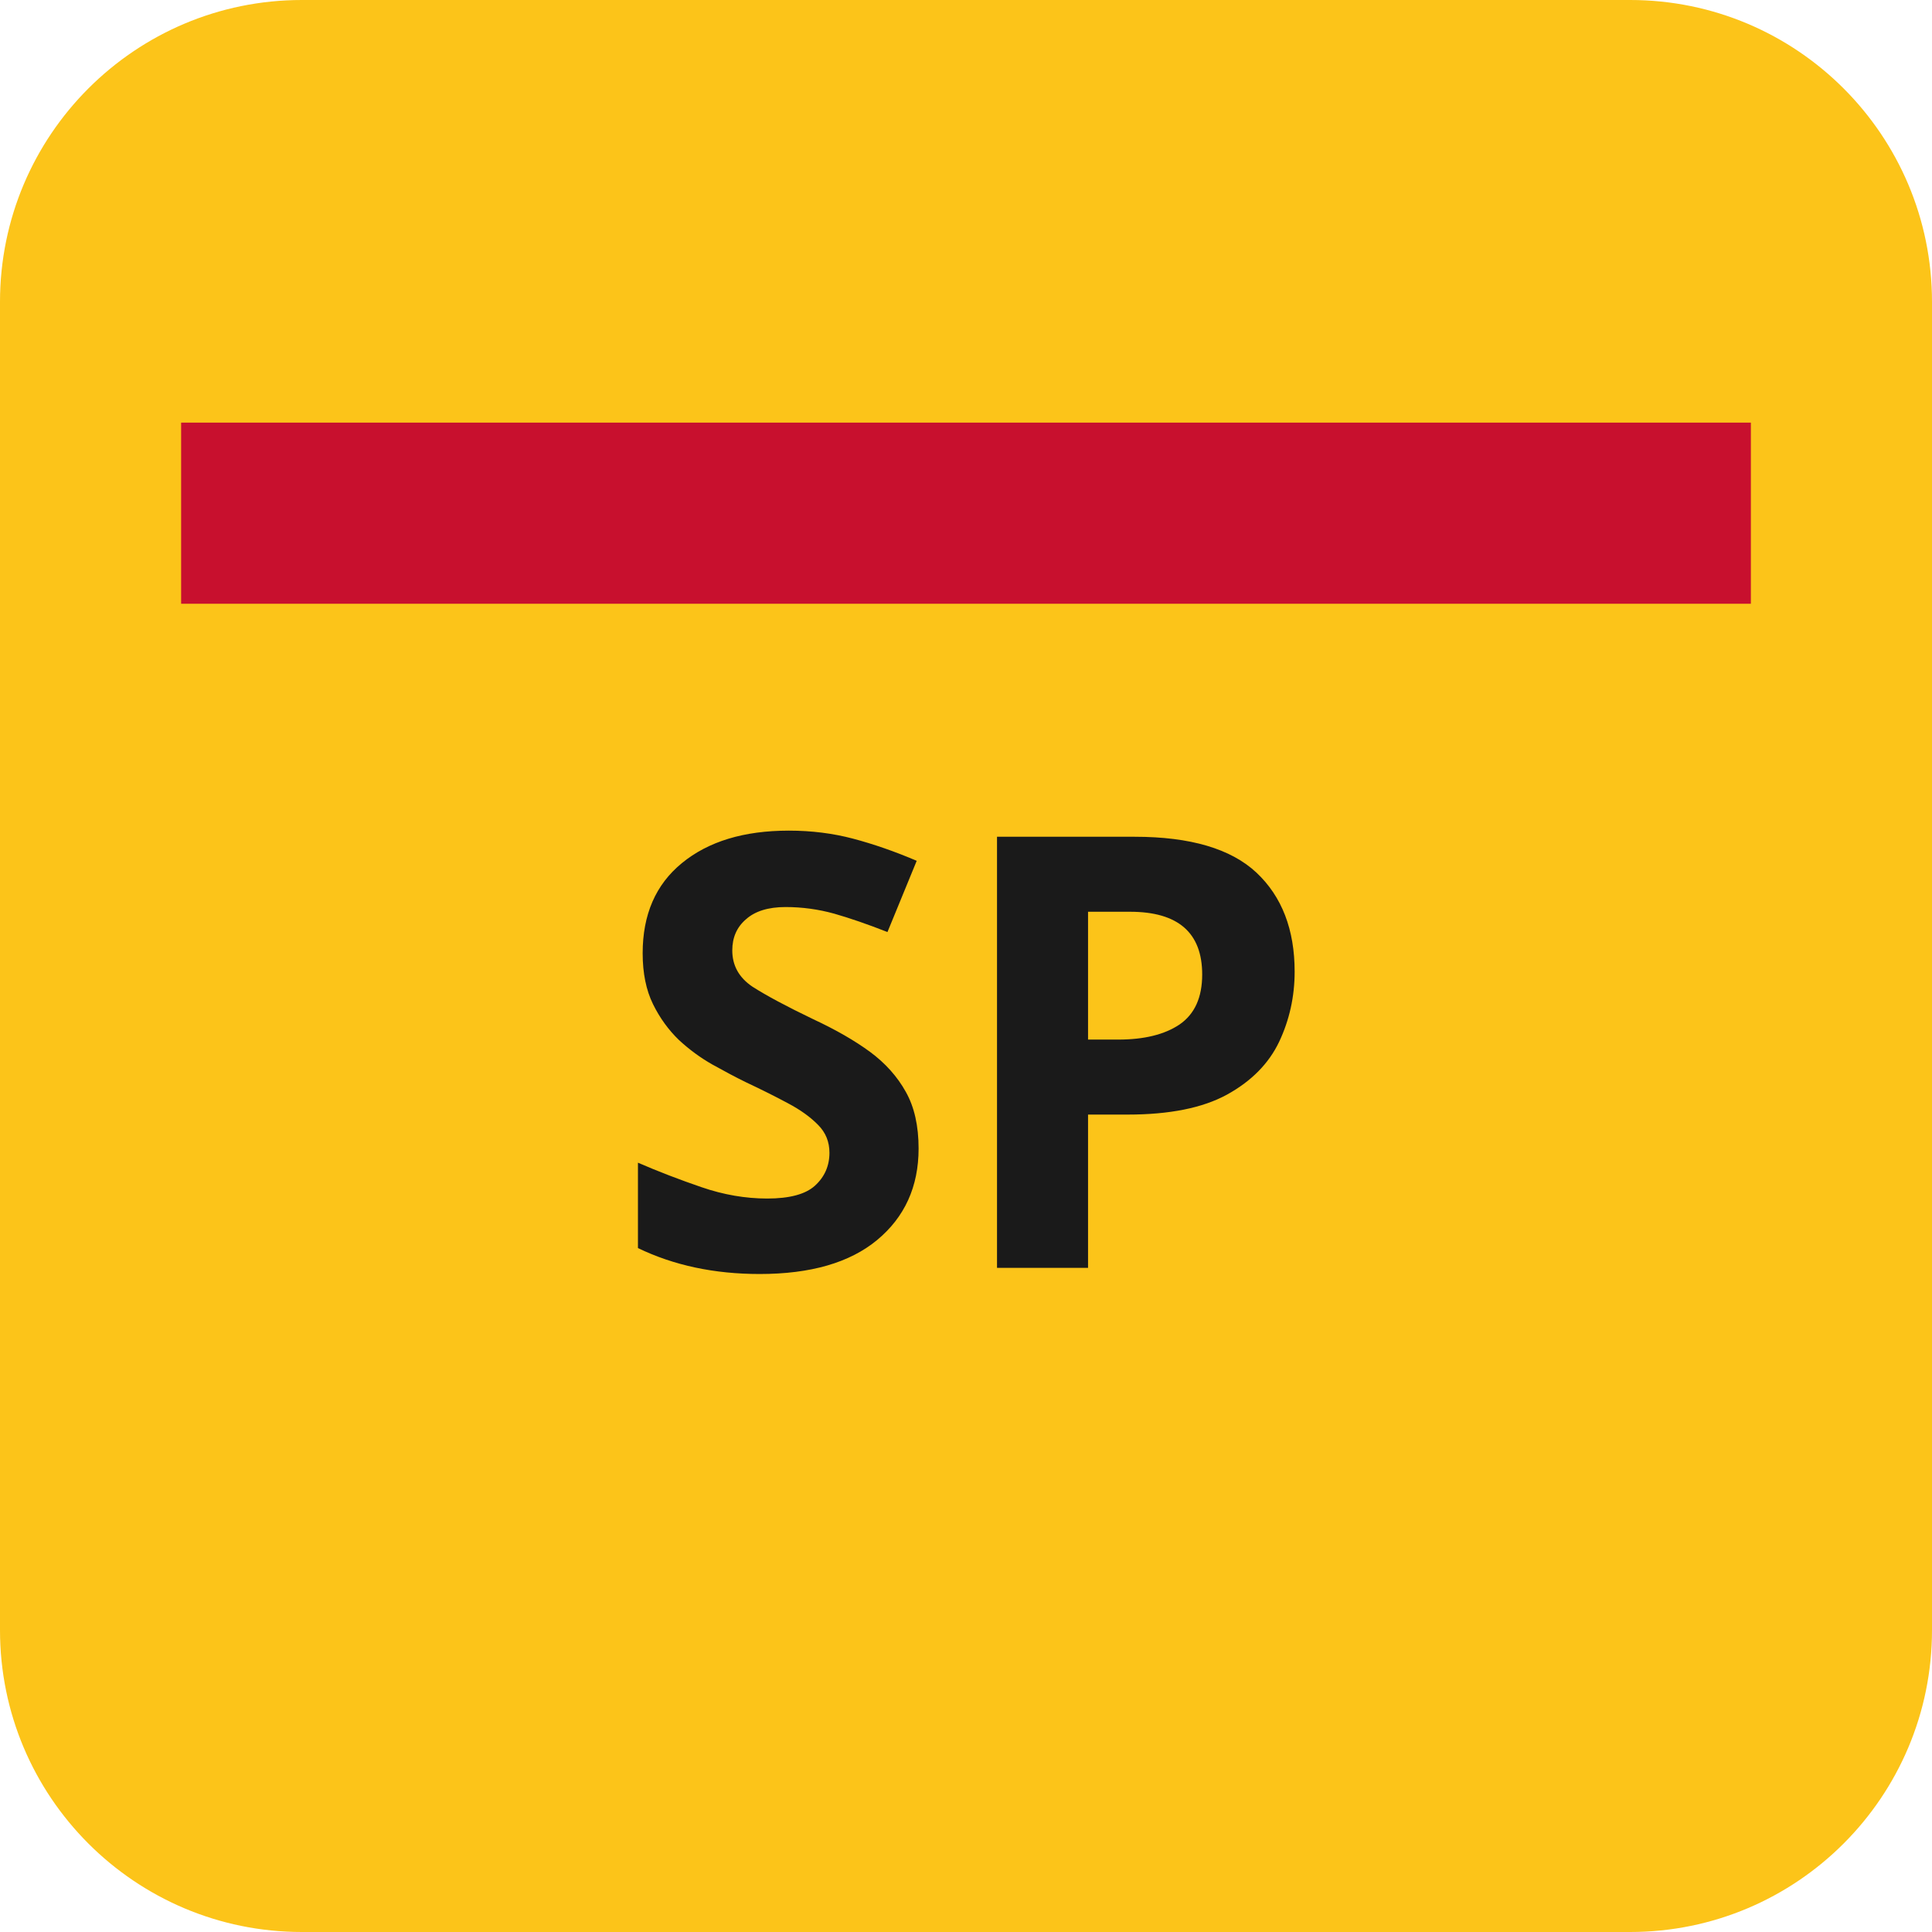
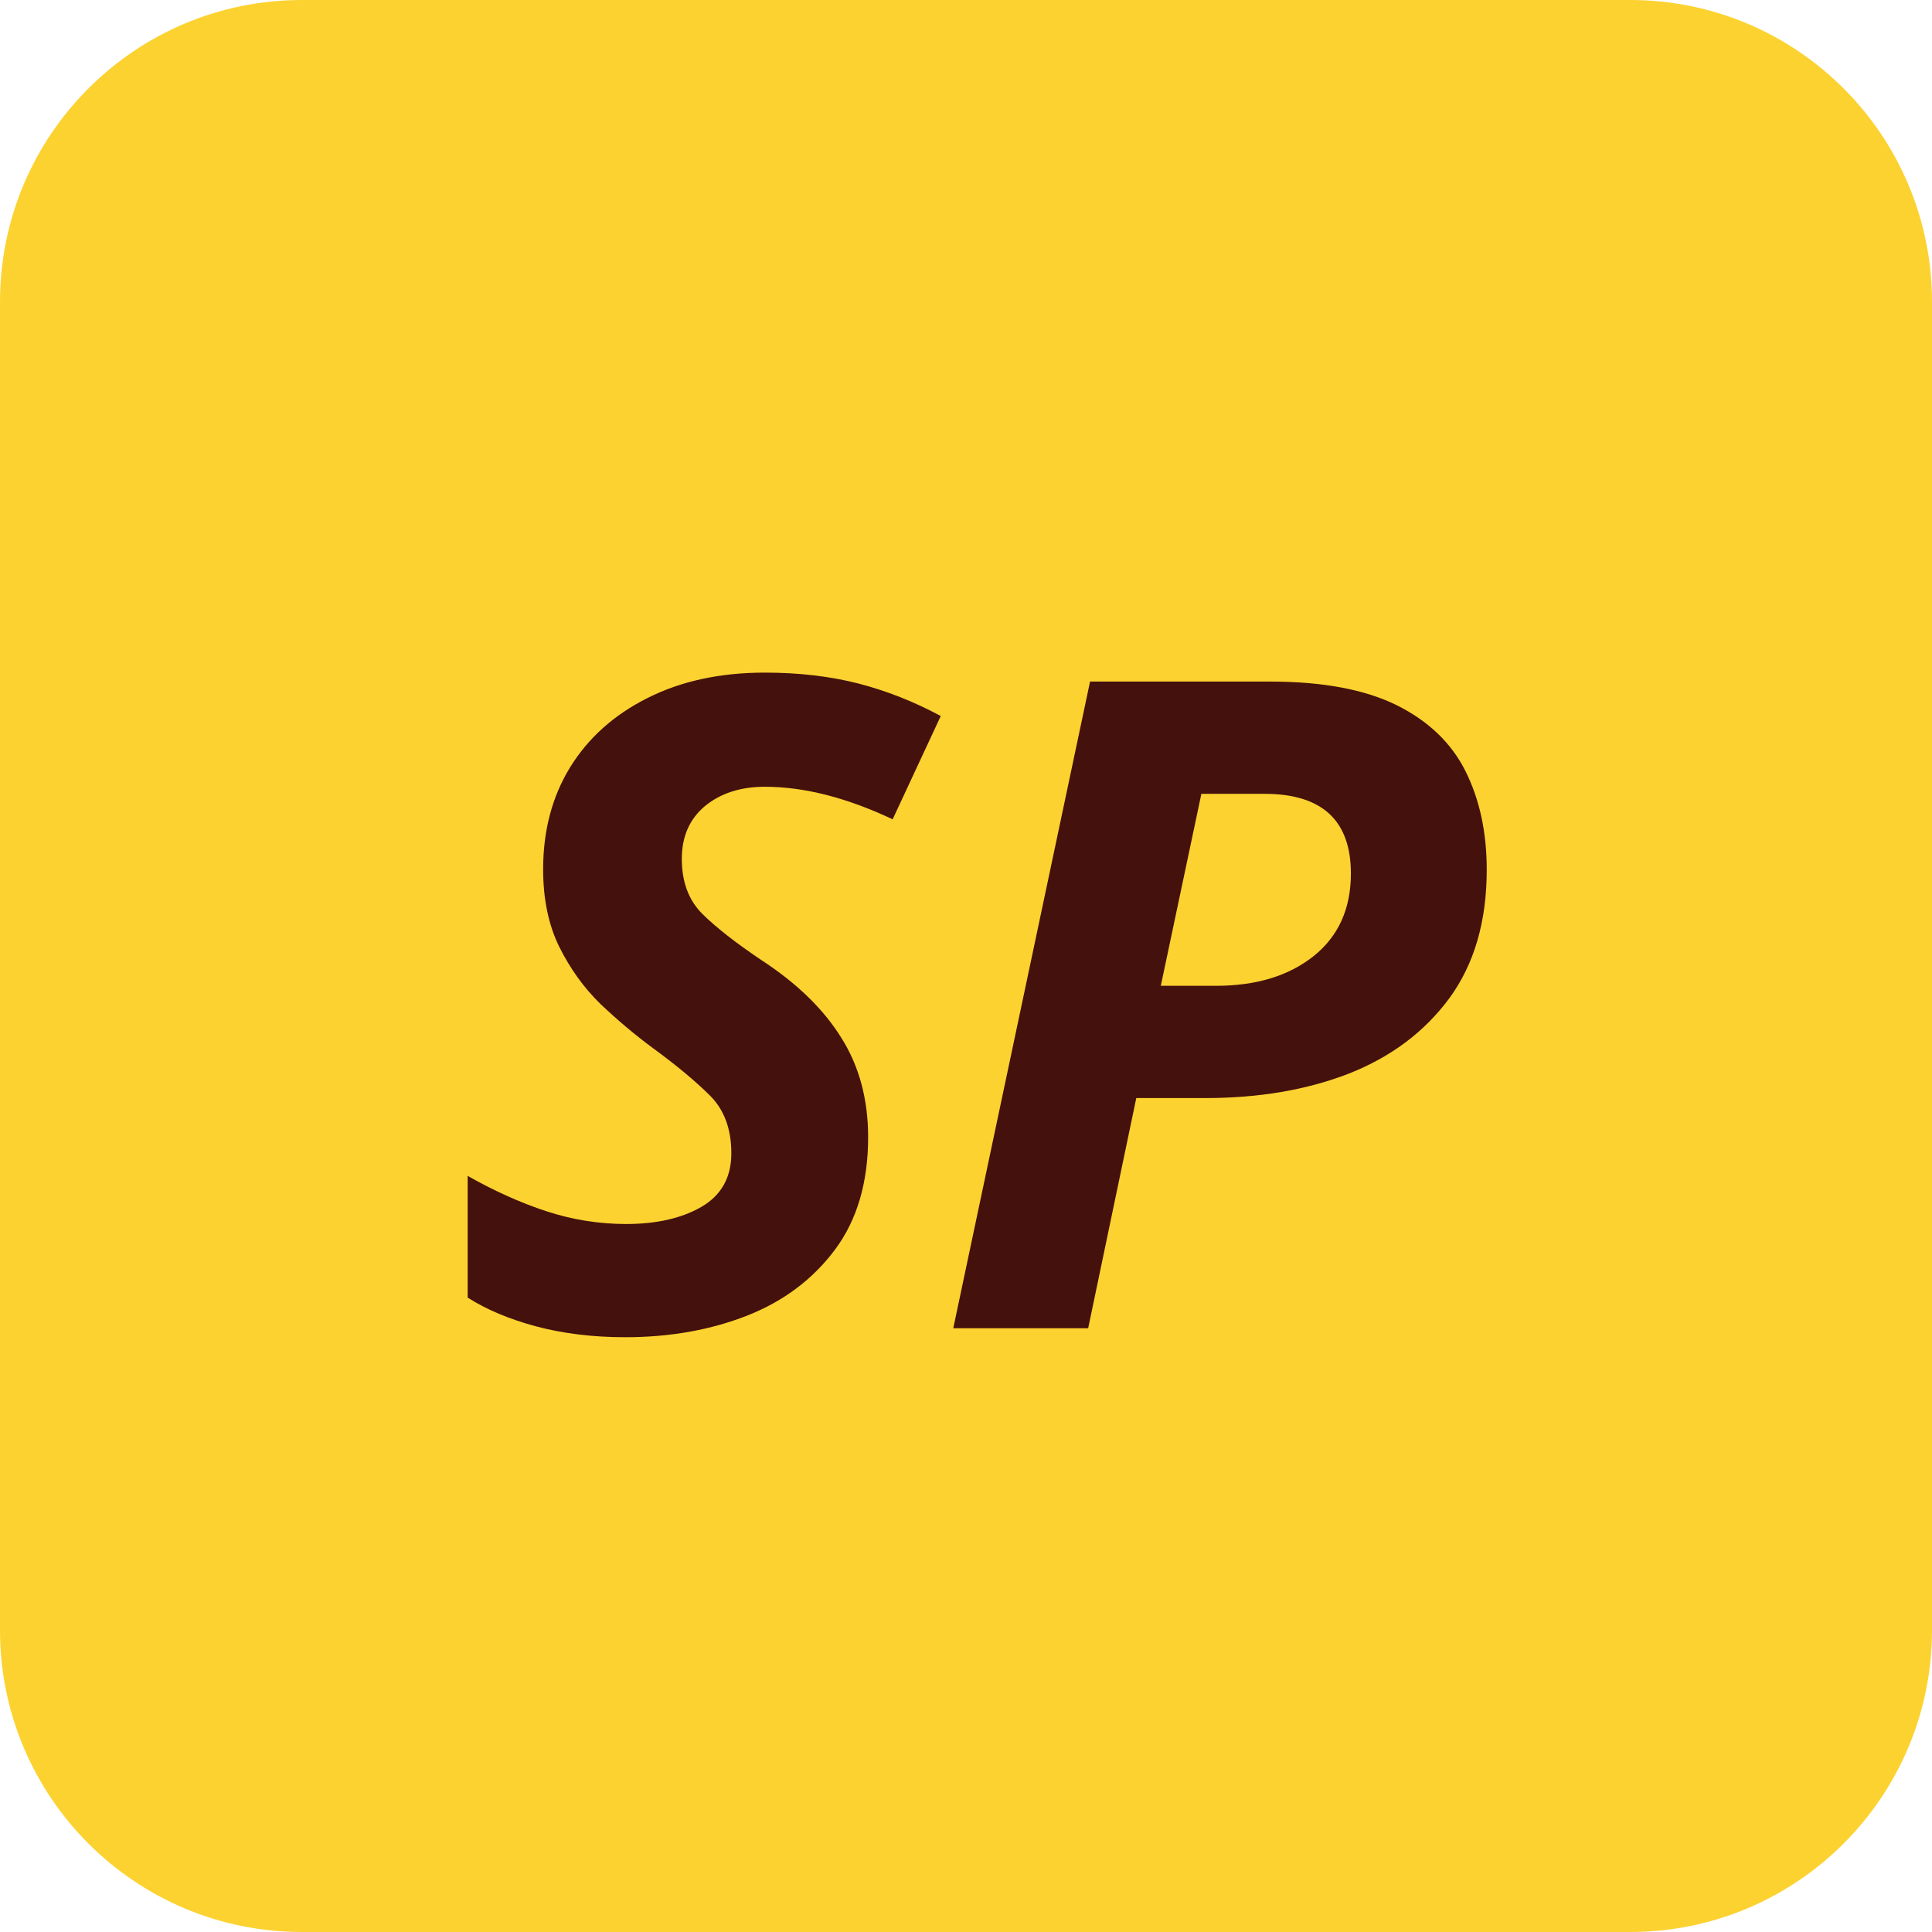
<svg xmlns="http://www.w3.org/2000/svg" viewBox="0 0 64 64">
-   <rect width="64" height="64" rx="10" fill="#fcc419" />
-   <rect x="6" y="14" width="52" height="6" fill="#c8102e" />
-   <text x="32" y="42" text-anchor="middle" font-family="Oswald, Impact, sans-serif" font-size="20" font-weight="700" fill="#1a1a1a">SP</text>
+   <rect width="64" height="64" rx="10" fill="#FCD230" />
+   <text x="32" y="44" text-anchor="middle" font-family="Archivo, Impact, sans-serif" font-size="30" font-weight="900" font-style="italic" fill="#44110D">SP</text>
</svg>
